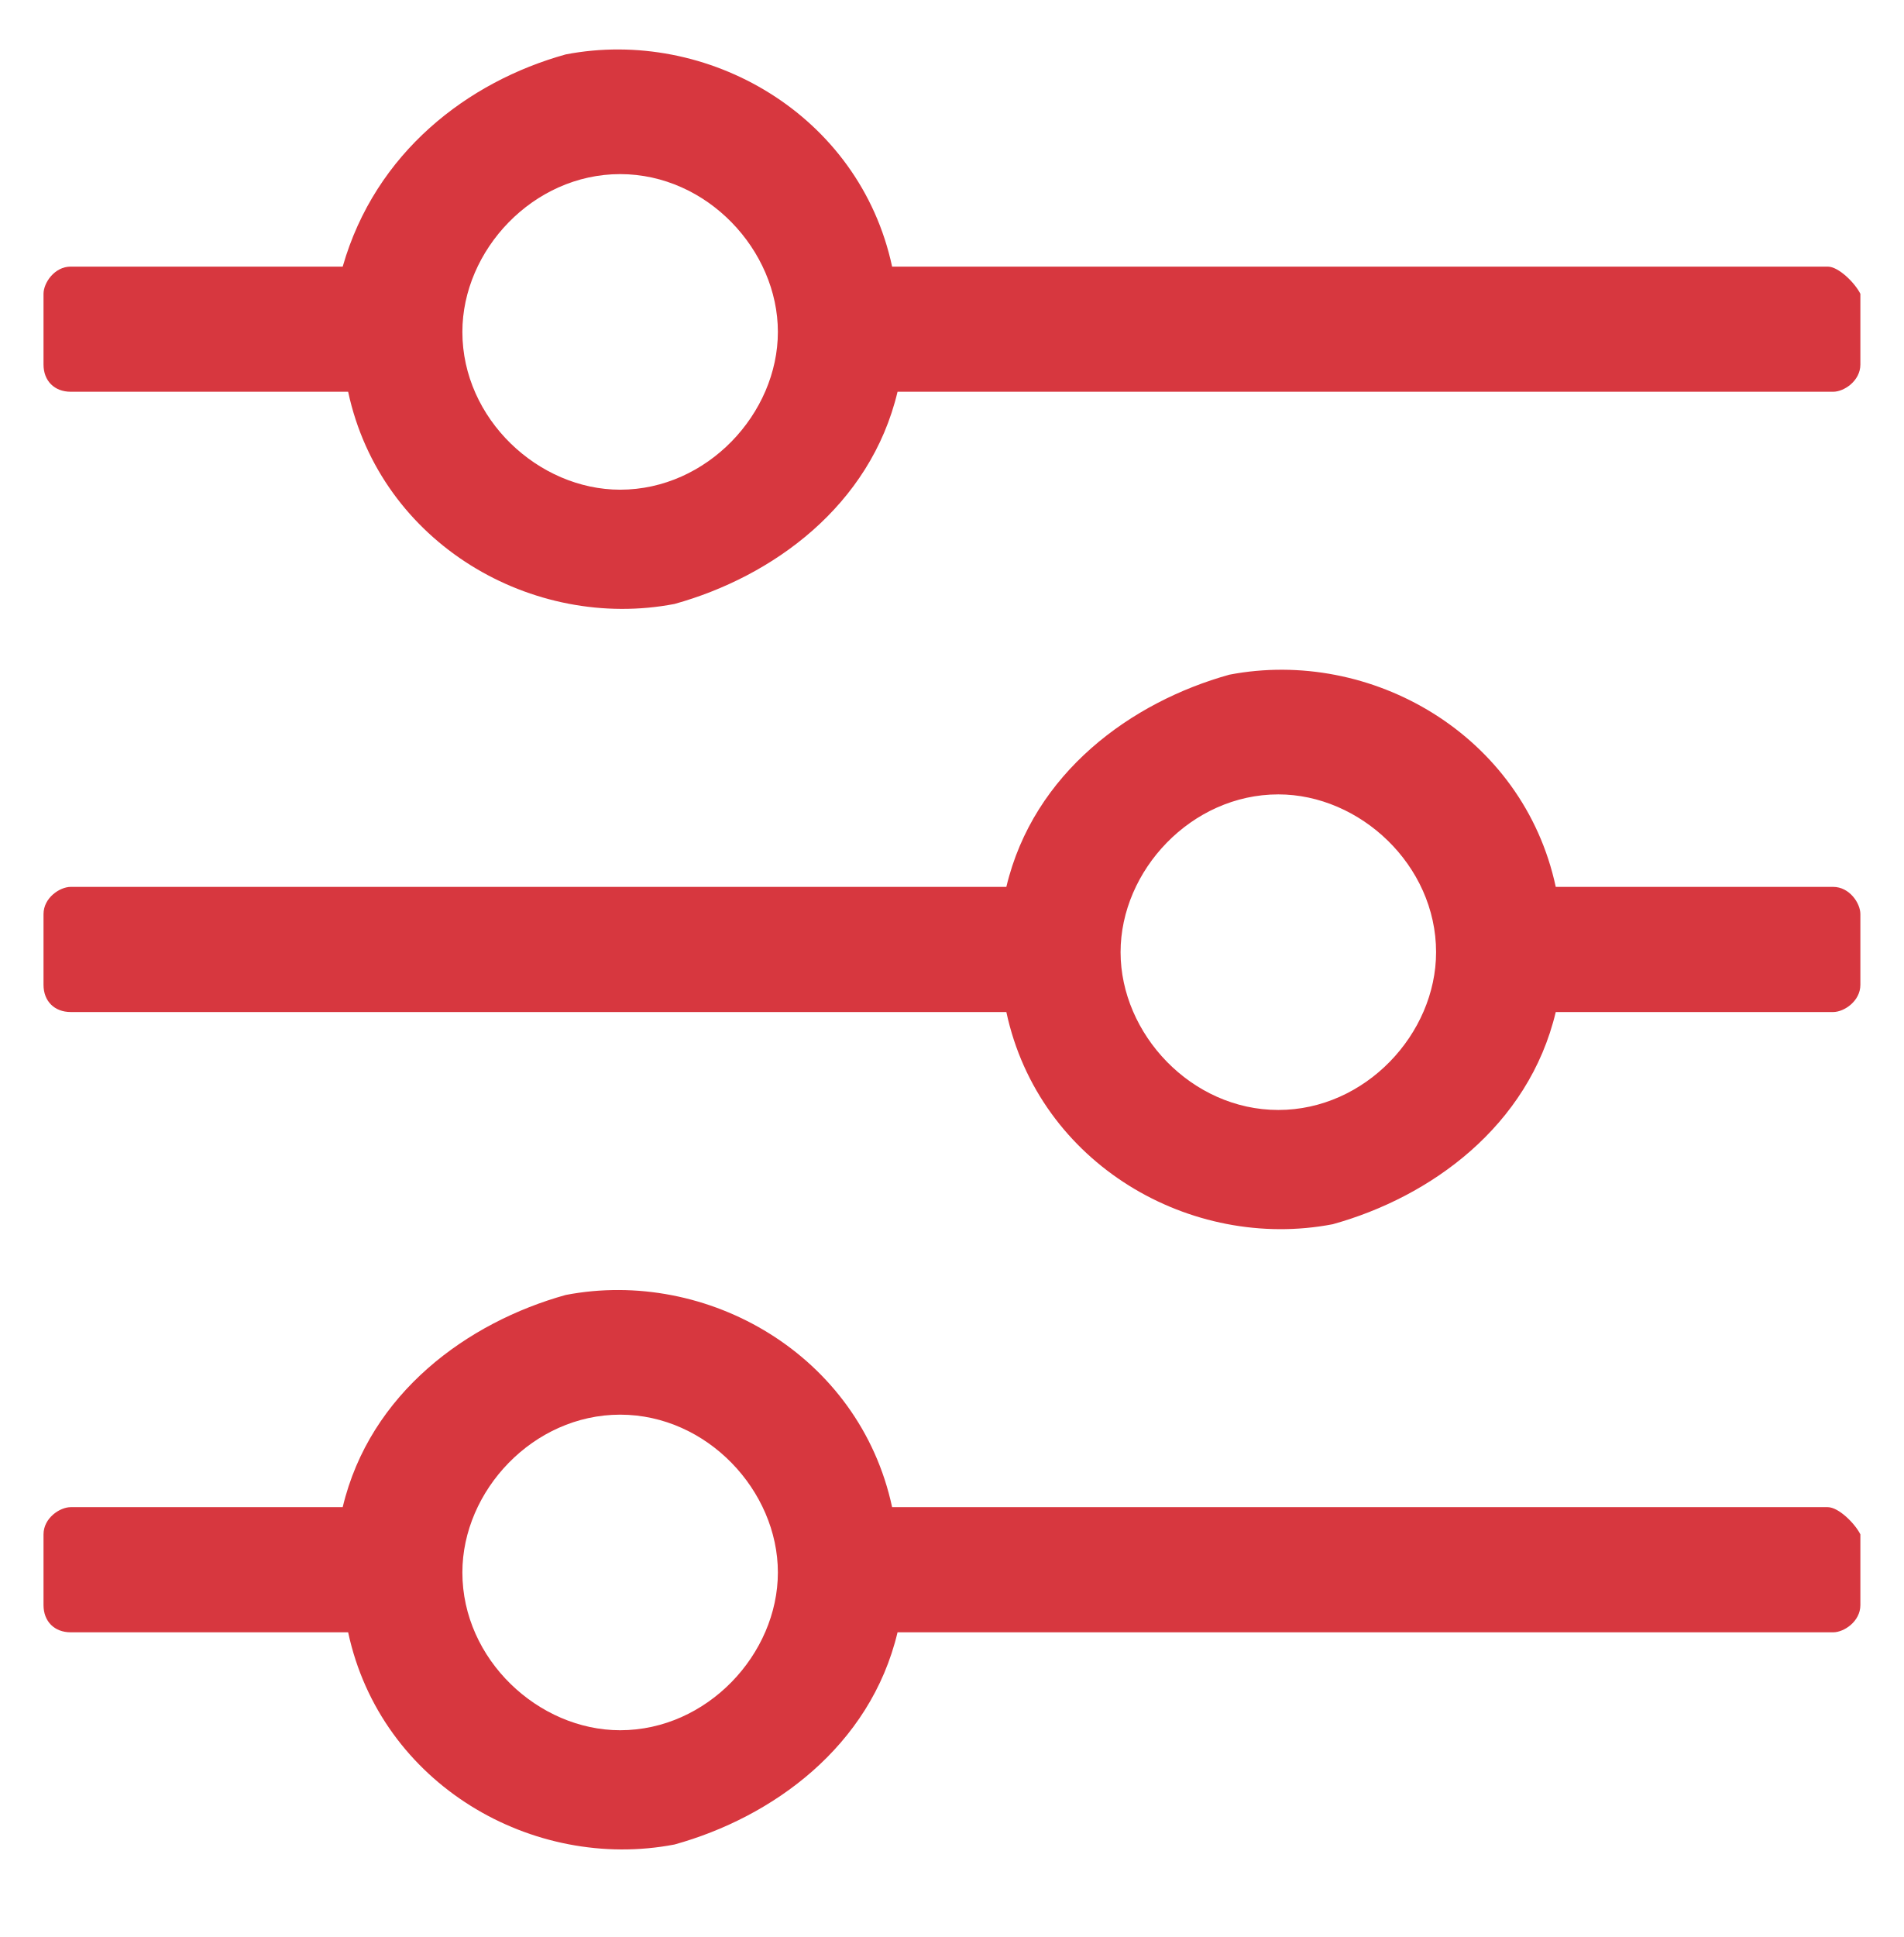
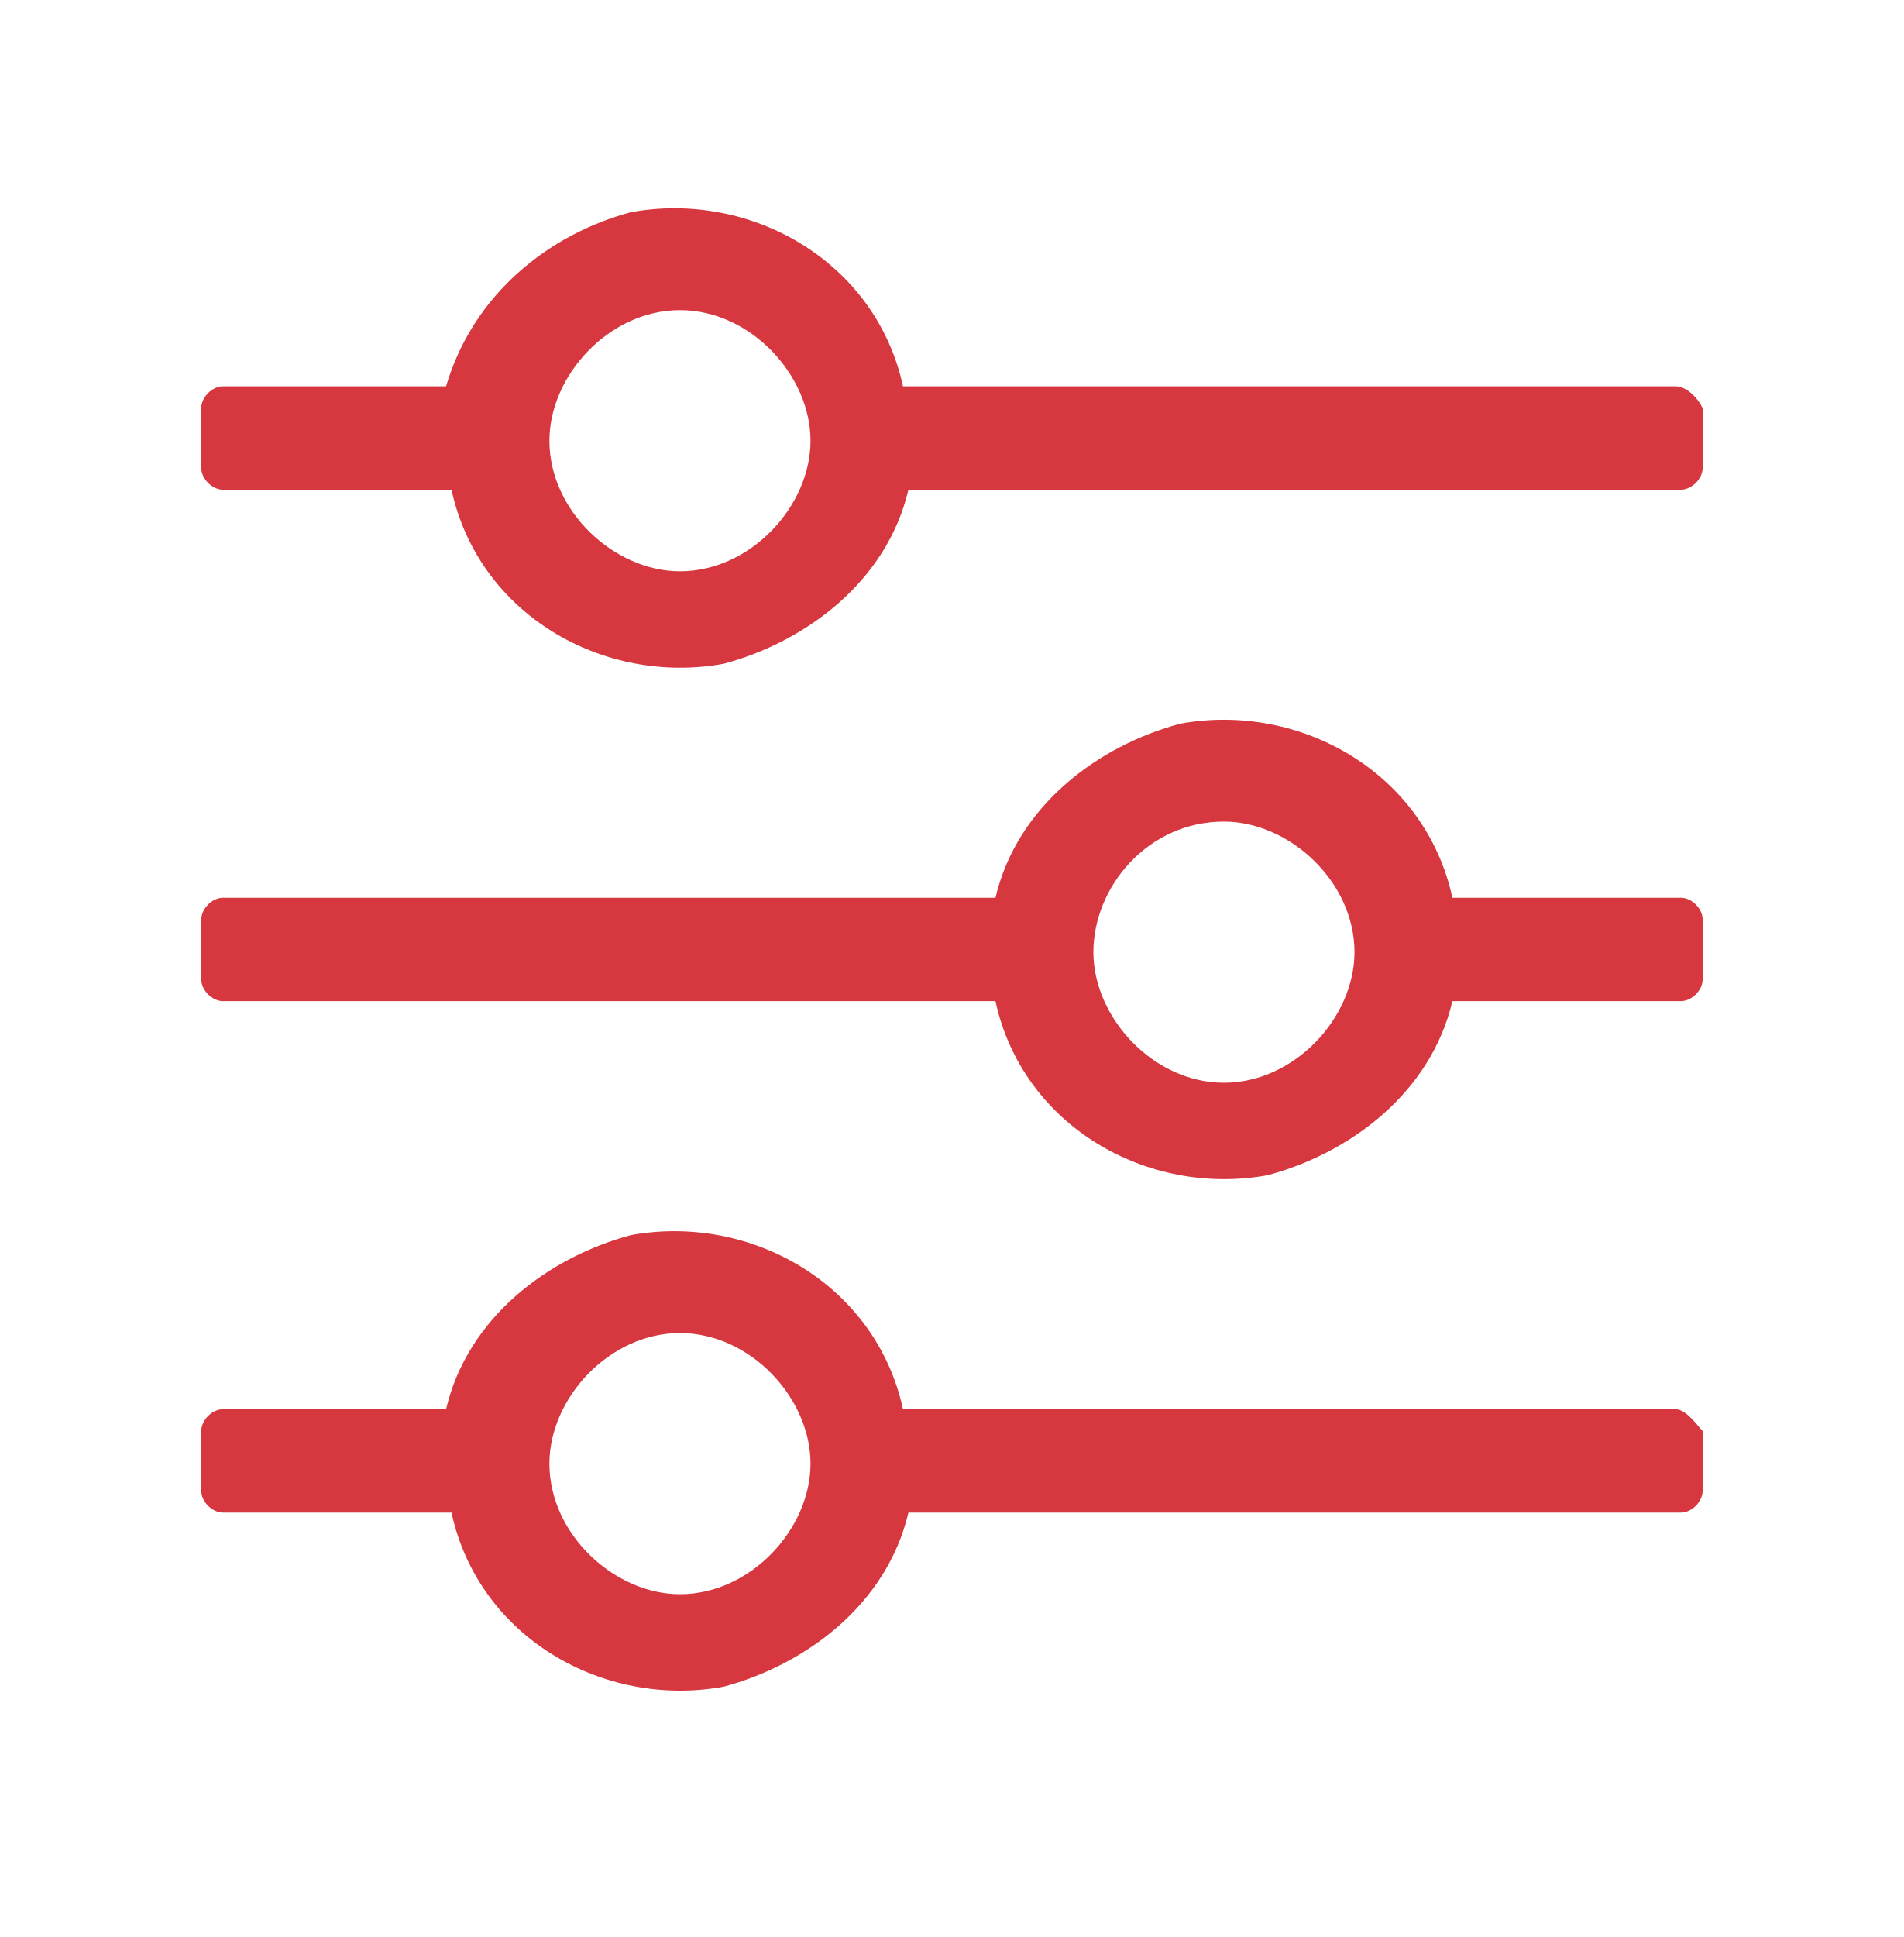
<svg xmlns="http://www.w3.org/2000/svg" version="1.1" id="Layer_1" x="0px" y="0px" viewBox="0 0 35 35.6" style="enable-background:new 0 0 35 35.6;" xml:space="preserve">
  <style type="text/css">
	.st0{fill:#D7373F;}
</style>
-   <path class="st0" d="M33.6,27.7H16.4c-0.6-2.8-3.4-4.4-6-3.9c-1.8,0.5-3.6,1.8-4.1,3.9H1.3c-0.2,0-0.5,0.2-0.5,0.5v1.3  C0.8,29.8,1,30,1.3,30h5.1c0.6,2.8,3.4,4.4,6,3.9c1.8-0.5,3.6-1.8,4.1-3.9h17.2c0.2,0,0.5-0.2,0.5-0.5v-1.3  C34.1,28,33.8,27.7,33.6,27.7z M11.4,31.8c-1.5,0-2.9-1.3-2.9-2.9c0-1.5,1.3-2.9,2.9-2.9c1.6,0,2.9,1.4,2.9,2.9S13,31.8,11.4,31.8z" />
-   <path class="st0" d="M33.6,4.9H16.4c-0.6-2.8-3.4-4.4-6-3.9C8.6,1.5,6.9,2.8,6.3,4.9H1.3C1,4.9,0.8,5.2,0.8,5.4v1.3  C0.8,7,1,7.2,1.3,7.2h5.1c0.6,2.8,3.4,4.4,6,3.9c1.8-0.5,3.6-1.8,4.1-3.9h17.2c0.2,0,0.5-0.2,0.5-0.5V5.4  C34.1,5.2,33.8,4.9,33.6,4.9z M11.4,9C9.9,9,8.5,7.7,8.5,6.1c0-1.5,1.3-2.9,2.9-2.9c1.6,0,2.9,1.4,2.9,2.9S13,9,11.4,9z" />
-   <path class="st0" d="M1.3,18.6h17.2c0.6,2.8,3.4,4.4,6,3.9c1.8-0.5,3.6-1.8,4.1-3.9h5.1c0.2,0,0.5-0.2,0.5-0.5v-1.3  c0-0.2-0.2-0.5-0.5-0.5h-5.1c-0.6-2.8-3.4-4.4-6-3.9c-1.8,0.5-3.6,1.8-4.1,3.9H1.3c-0.2,0-0.5,0.2-0.5,0.5v1.3  C0.8,18.4,1,18.6,1.3,18.6z M23.5,14.6c1.5,0,2.9,1.3,2.9,2.9c0,1.5-1.3,2.9-2.9,2.9c-1.6,0-2.9-1.4-2.9-2.9S21.9,14.6,23.5,14.6z" />
+   <path class="st0" d="M30.8,25.9H16.6c-0.5-2.3-2.8-3.6-5-3.2c-1.5,0.4-3,1.5-3.4,3.2H4.1c-0.2,0-0.4,0.2-0.4,0.4v1.1  c0,0.2,0.2,0.4,0.4,0.4h4.2c0.5,2.3,2.8,3.6,5,3.2c1.5-0.4,3-1.5,3.4-3.2h14.2c0.2,0,0.4-0.2,0.4-0.4v-1.1  C31.2,26.2,31,25.9,30.8,25.9z M12.5,29.3c-1.2,0-2.4-1.1-2.4-2.4c0-1.2,1.1-2.4,2.4-2.4c1.3,0,2.4,1.2,2.4,2.4  C14.9,28.1,13.8,29.3,12.5,29.3z" />
+   <path class="st0" d="M30.8,7.1H16.6c-0.5-2.3-2.8-3.6-5-3.2c-1.5,0.4-2.9,1.5-3.4,3.2H4.1c-0.2,0-0.4,0.2-0.4,0.4v1.1  C3.7,8.8,3.9,9,4.1,9h4.2c0.5,2.3,2.8,3.6,5,3.2c1.5-0.4,3-1.5,3.4-3.2h14.2c0.2,0,0.4-0.2,0.4-0.4V7.5C31.2,7.3,31,7.1,30.8,7.1z   M12.5,10.5c-1.2,0-2.4-1.1-2.4-2.4c0-1.2,1.1-2.4,2.4-2.4c1.3,0,2.4,1.2,2.4,2.4S13.8,10.5,12.5,10.5z" />
+   <path class="st0" d="M4.1,18.4h14.2c0.5,2.3,2.8,3.6,5,3.2c1.5-0.4,3-1.5,3.4-3.2h4.2c0.2,0,0.4-0.2,0.4-0.4v-1.1  c0-0.2-0.2-0.4-0.4-0.4h-4.2c-0.5-2.3-2.8-3.6-5-3.2c-1.5,0.4-3,1.5-3.4,3.2H4.1c-0.2,0-0.4,0.2-0.4,0.4V18  C3.7,18.2,3.9,18.4,4.1,18.4z M22.5,15.1c1.2,0,2.4,1.1,2.4,2.4c0,1.2-1.1,2.4-2.4,2.4c-1.3,0-2.4-1.2-2.4-2.4  C20.1,16.3,21.1,15.1,22.5,15.1z" />
</svg>
